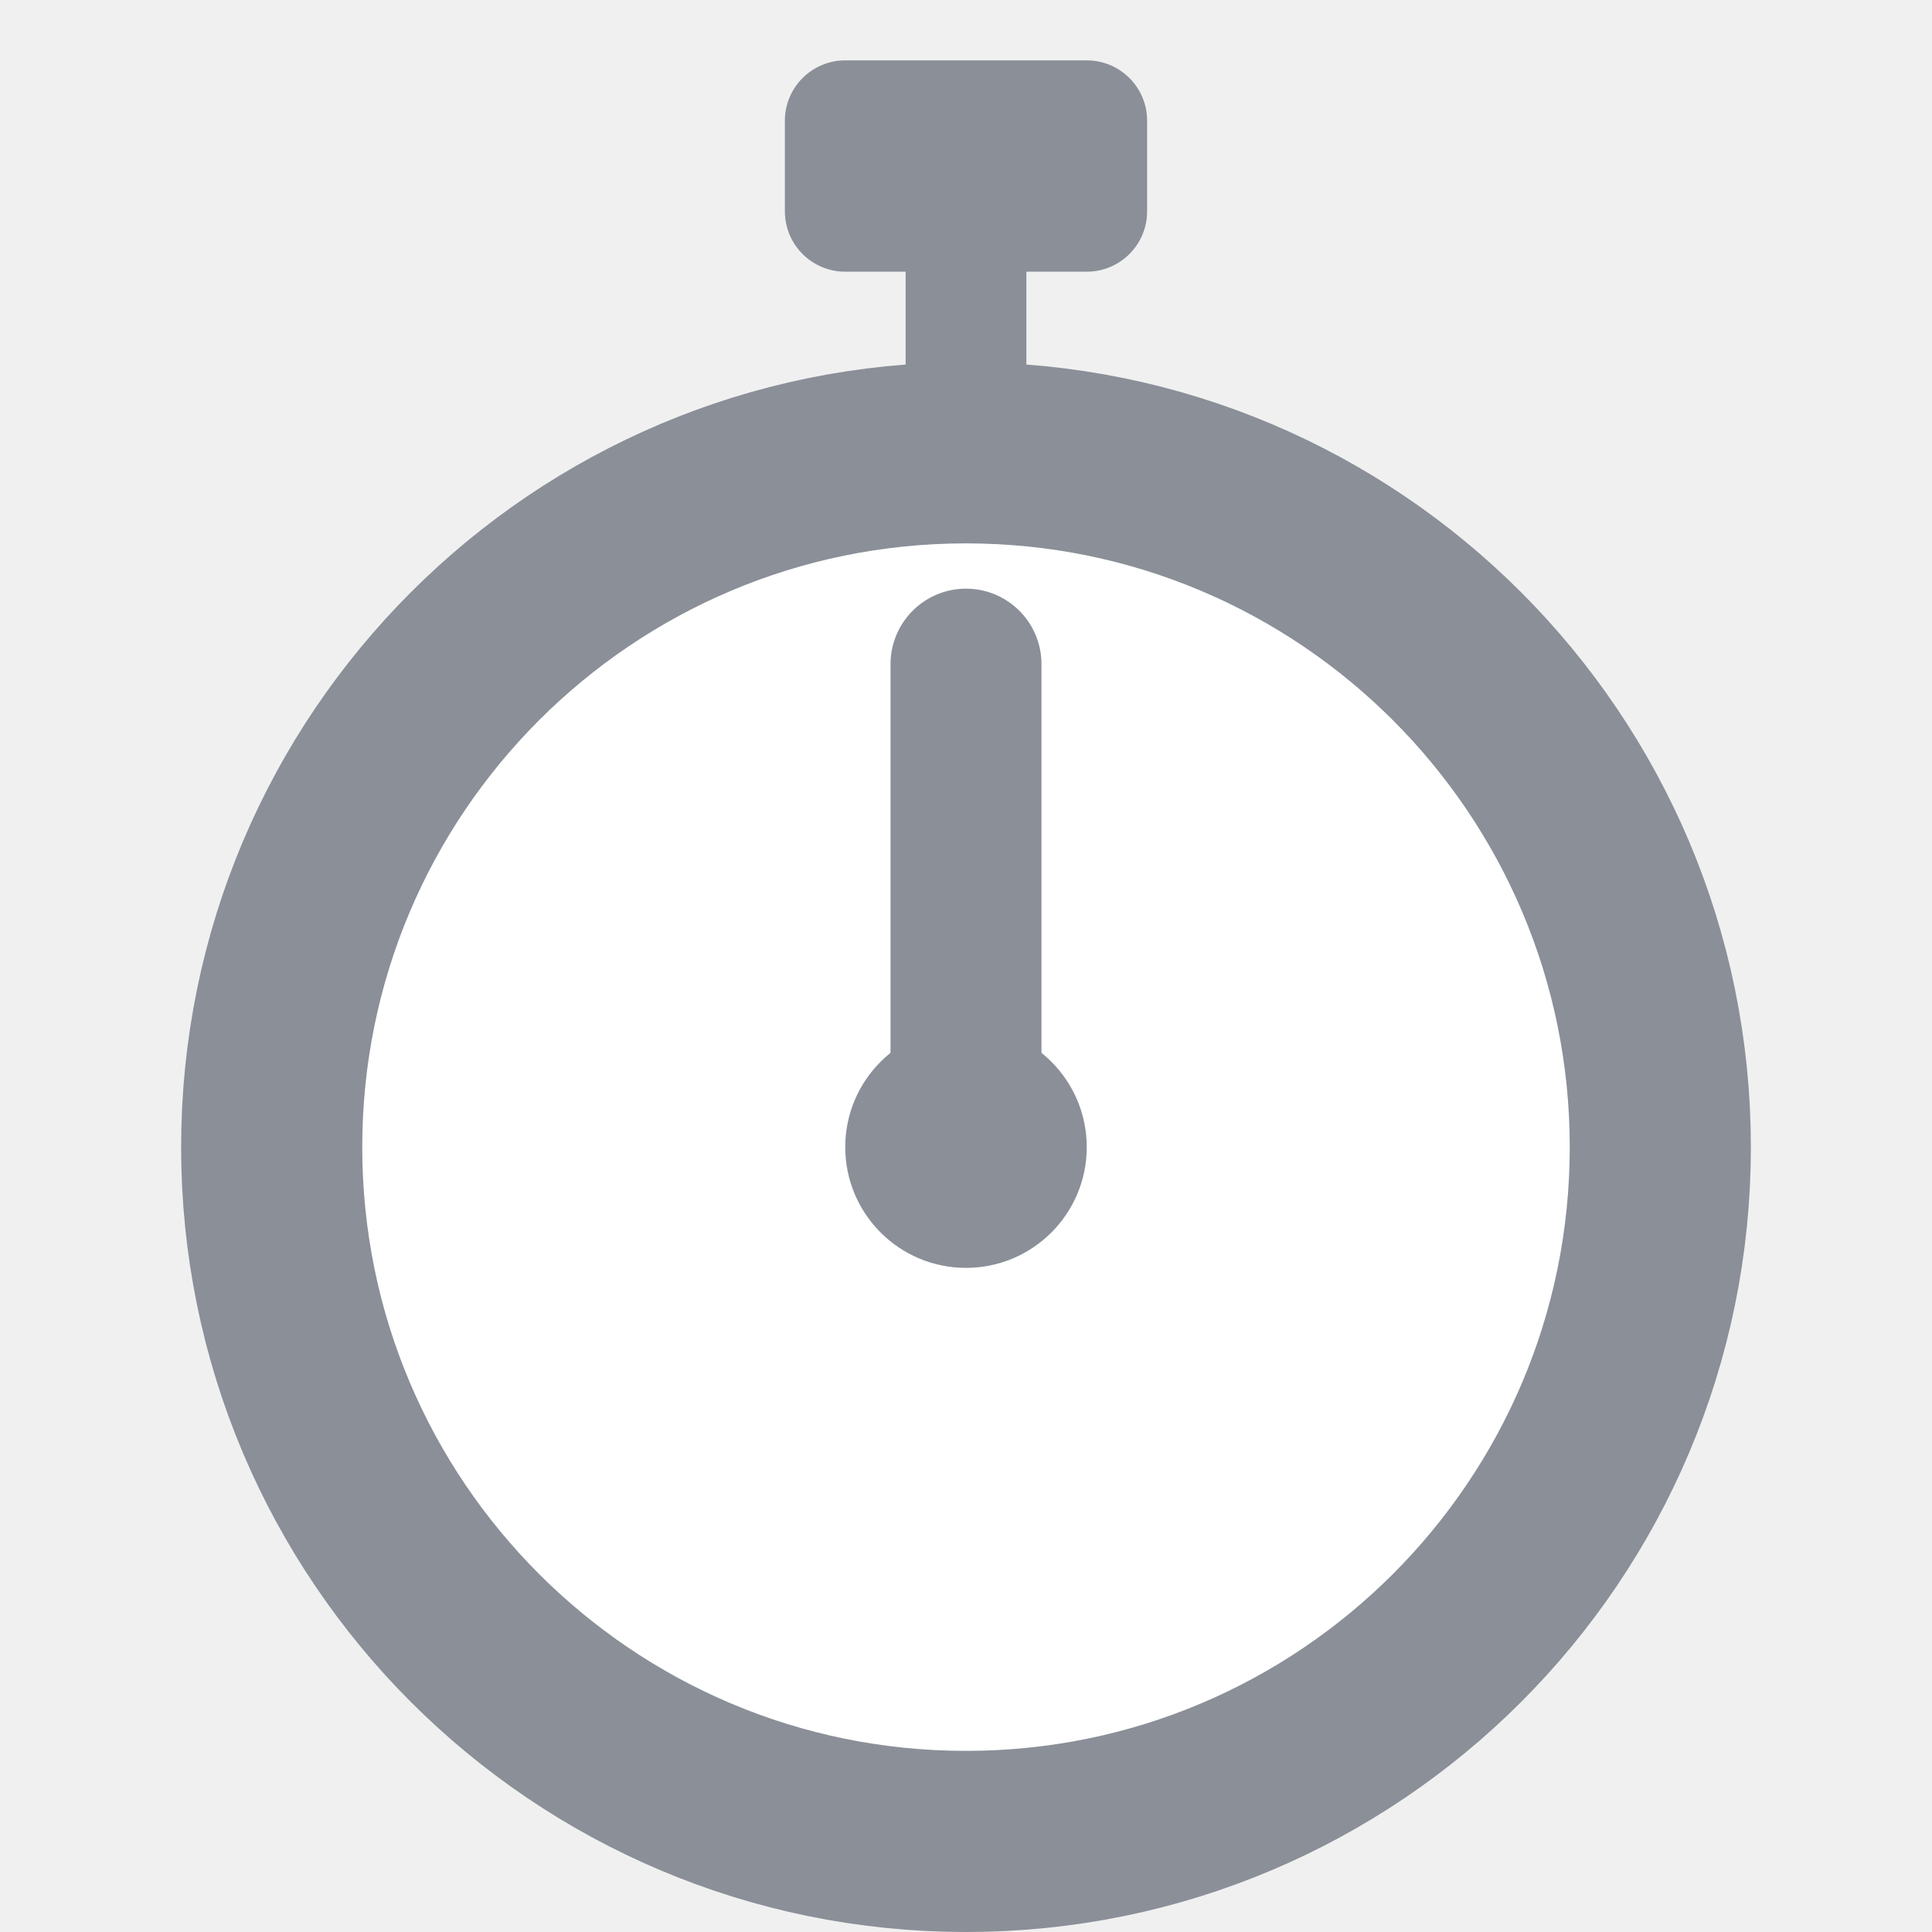
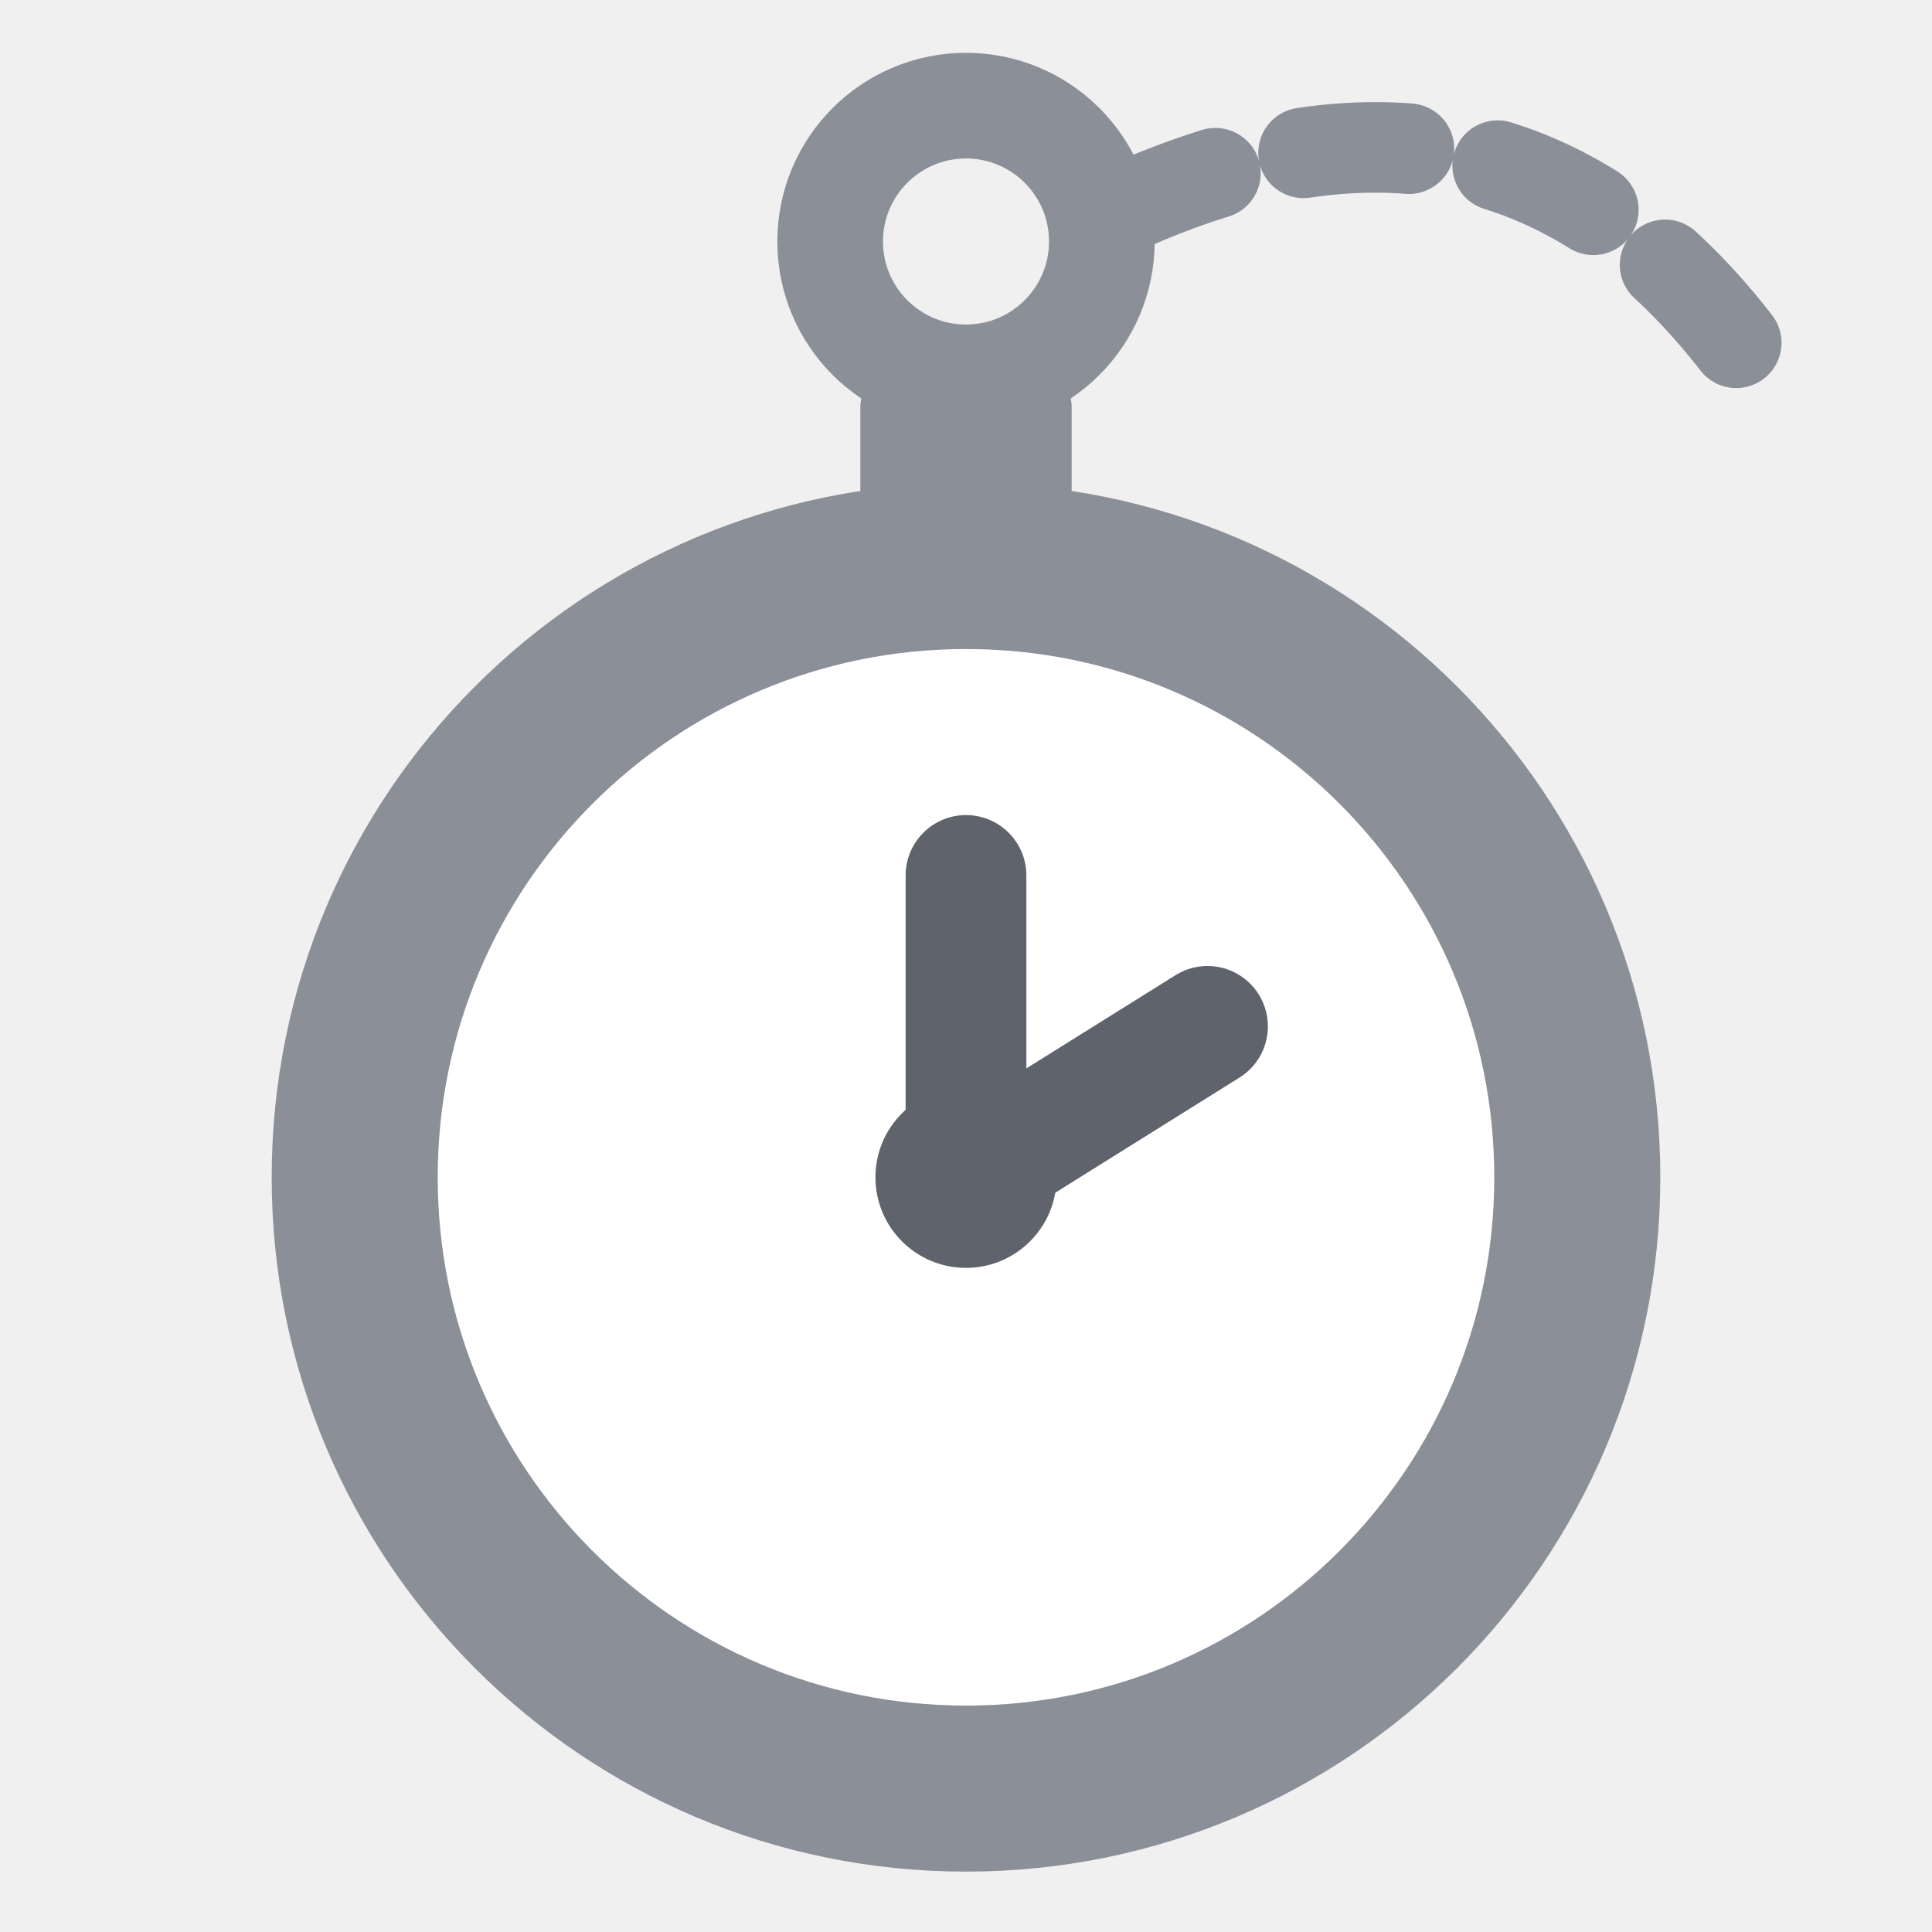
<svg xmlns="http://www.w3.org/2000/svg" viewBox="0 0 64 64" width="64" height="64">
-   <rect x="26" y="2" width="12" height="7" rx="2" fill="#8a8f98" />
-   <rect x="30" y="8" width="4" height="6" fill="#8a8f98" />
-   <circle cx="32" cy="38" r="23" fill="#ffffff" stroke="#8a8f98" stroke-width="6" />
-   <path d="M32 38 L32 22" stroke="#8a8f98" stroke-width="5" stroke-linecap="round" />
-   <circle cx="32" cy="38" r="4" fill="#8a8f98" />
+   <path d="M37 7 Q50 1 58 12" fill="none" stroke="#8a8f98" stroke-width="3" stroke-linecap="round" stroke-dasharray="3.5 3" />
+   <circle cx="32" cy="8" r="4.5" fill="none" stroke="#8a8f98" stroke-width="3.5" />
+   <rect x="28.5" y="12" width="7" height="6" rx="1.5" fill="#8a8f98" />
+   <circle cx="32" cy="39" r="23" fill="#8a8f98" />
+   <circle cx="32" cy="39" r="17.5" fill="#ffffff" />
+   <g stroke="#5f646c" stroke-width="4" stroke-linecap="round">
+     <path d="M32 39 L32 29" />
+     <path d="M32 39 L40 34" />
+   </g>
+   <circle cx="32" cy="39" r="3" fill="#5f646c" />
</svg>
